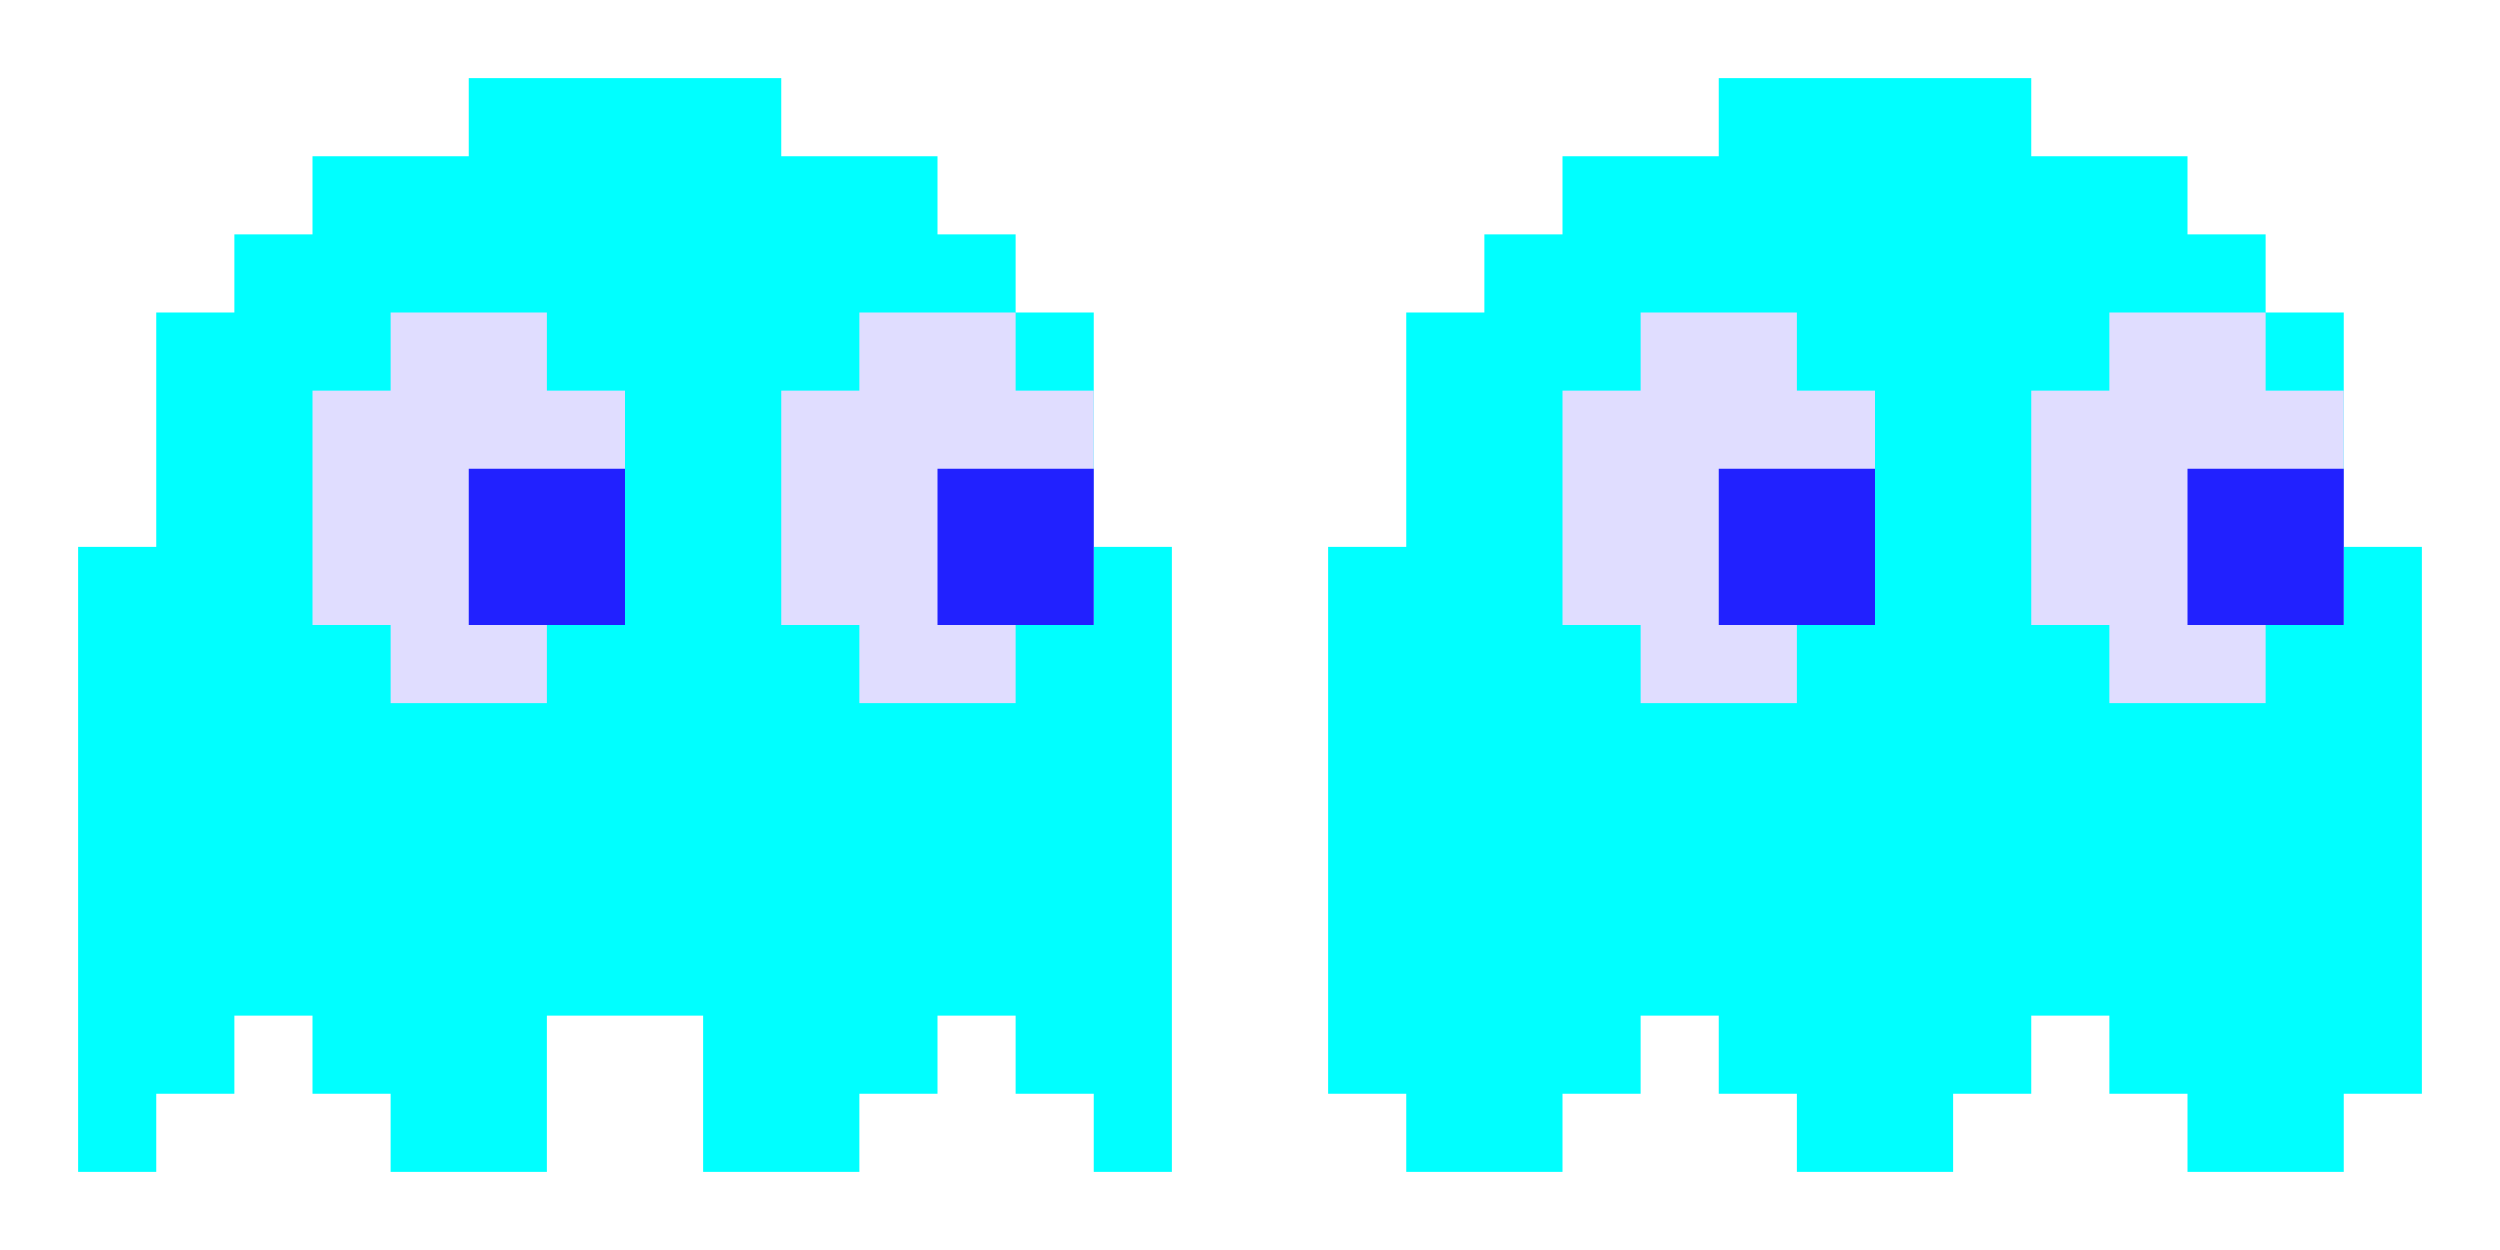
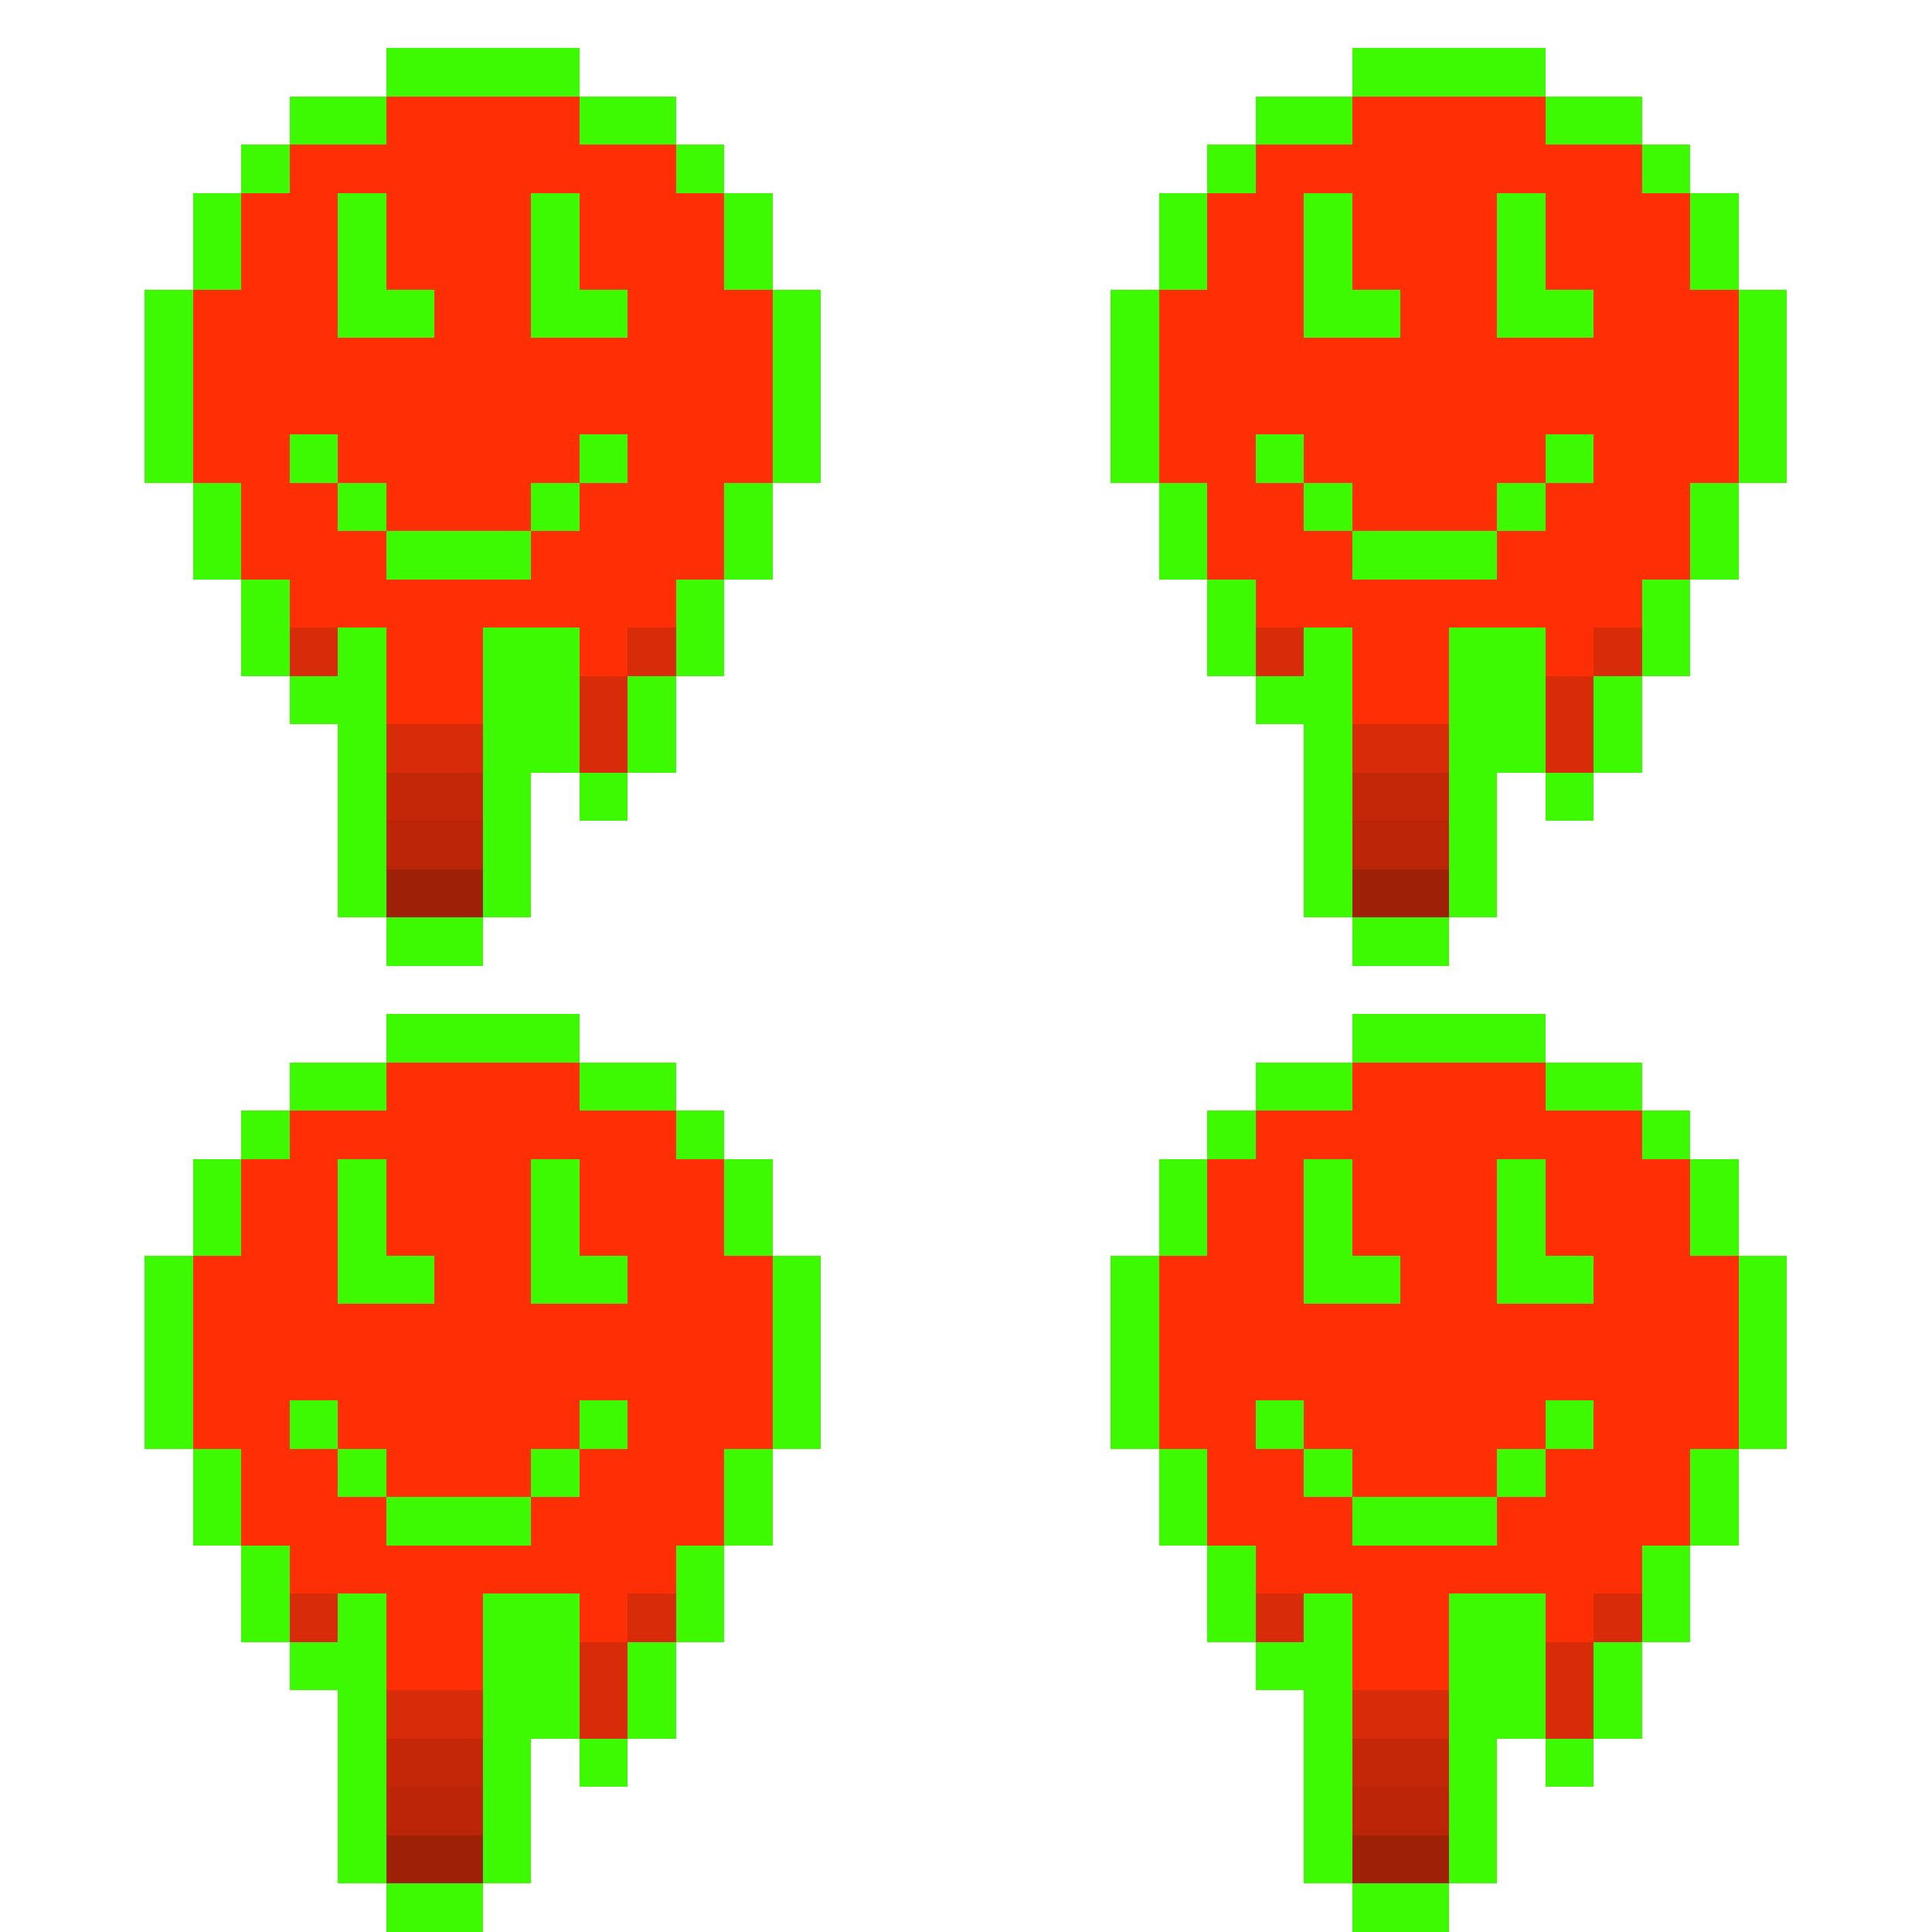
- <svg xmlns="http://www.w3.org/2000/svg" width="32" height="16" viewBox="0 0 32 16" fill="none">
-   <path d="M3 3V4H2V7H1V15H2V14H3V13H4V14H5V15H7V13H9V15H11V14H12V13H13V14H14V15H15V7H14V4H13V3H12V2H10V1H6V2H5H4V3H3Z" fill="#00FFFF" />
-   <path d="M5 8V9H7V8H8V5H7V4H5V5H4V8H5Z" fill="#E0DDFF" />
-   <path d="M6 8V6H8V8H6Z" fill="#2121FF" />
-   <path d="M11 8V9H13V8H14V5H13V4H11V5H10V8H11Z" fill="#E0DDFF" />
-   <path d="M12 8V6H14V8H12Z" fill="#2121FF" />
-   <path d="M19 3V4H18V7H17V14H18V15H20V14H21V13H22V14H23V15H25V14H26V13H27V14H28V15H30V14H31V7H30V4H29V3H28V2H26V1H22V2H21H20V3H19Z" fill="#00FFFF" />
-   <path d="M21 8V9H23V8H24V5H23V4H21V5H20V8H21Z" fill="#E0DDFF" />
-   <path d="M22 8V6H24V8H22Z" fill="#2121FF" />
-   <path d="M27 8V9H29V8H30V5H29V4H27V5H26V8H27Z" fill="#E0DDFF" />
-   <path d="M28 8V6H30V8H28Z" fill="#2121FF" />
+ <svg xmlns="http://www.w3.org/2000/svg" version="1.1" viewBox="0 0 800 800" preserveAspectRatio="xMidYMid slice">
+   <defs>
+     <pattern id="pppixelate-pattern" width="20" height="20" patternUnits="userSpaceOnUse" patternTransform="scale(20) rotate(0)" shape-rendering="crispEdges">
+       <rect width="1" height="1" x="8" y="1" fill="hsl(105, 100%, 49%)" />
+       <rect width="1" height="1" x="9" y="1" fill="hsl(105, 100%, 49%)" />
+       <rect width="1" height="1" x="10" y="1" fill="hsl(105, 100%, 49%)" />
+       <rect width="1" height="1" x="11" y="1" fill="hsl(105, 100%, 49%)" />
+       <rect width="1" height="1" x="6" y="2" fill="hsl(105, 100%, 49%)" />
+       <rect width="1" height="1" x="7" y="2" fill="hsl(105, 100%, 49%)" />
+       <rect width="1" height="1" x="8" y="2" fill="hsl(10, 100%, 51%)" />
+       <rect width="1" height="1" x="9" y="2" fill="hsl(10, 100%, 51%)" />
+       <rect width="1" height="1" x="10" y="2" fill="hsl(10, 100%, 51%)" />
+       <rect width="1" height="1" x="11" y="2" fill="hsl(10, 100%, 51%)" />
+       <rect width="1" height="1" x="12" y="2" fill="hsl(105, 100%, 49%)" />
+       <rect width="1" height="1" x="13" y="2" fill="hsl(105, 100%, 49%)" />
+       <rect width="1" height="1" x="5" y="3" fill="hsl(105, 100%, 49%)" />
+       <rect width="1" height="1" x="6" y="3" fill="hsl(10, 100%, 51%)" />
+       <rect width="1" height="1" x="7" y="3" fill="hsl(10, 100%, 51%)" />
+       <rect width="1" height="1" x="8" y="3" fill="hsl(10, 100%, 51%)" />
+       <rect width="1" height="1" x="9" y="3" fill="hsl(10, 100%, 51%)" />
+       <rect width="1" height="1" x="10" y="3" fill="hsl(10, 100%, 51%)" />
+       <rect width="1" height="1" x="11" y="3" fill="hsl(10, 100%, 51%)" />
+       <rect width="1" height="1" x="12" y="3" fill="hsl(10, 100%, 51%)" />
+       <rect width="1" height="1" x="13" y="3" fill="hsl(10, 100%, 51%)" />
+       <rect width="1" height="1" x="14" y="3" fill="hsl(105, 100%, 49%)" />
+       <rect width="1" height="1" x="4" y="4" fill="hsl(105, 100%, 49%)" />
+       <rect width="1" height="1" x="5" y="4" fill="hsl(10, 100%, 51%)" />
+       <rect width="1" height="1" x="6" y="4" fill="hsl(10, 100%, 51%)" />
+       <rect width="1" height="1" x="7" y="4" fill="hsl(105, 100%, 49%)" />
+       <rect width="1" height="1" x="8" y="4" fill="hsl(10, 100%, 51%)" />
+       <rect width="1" height="1" x="9" y="4" fill="hsl(10, 100%, 51%)" />
+       <rect width="1" height="1" x="10" y="4" fill="hsl(10, 100%, 51%)" />
+       <rect width="1" height="1" x="11" y="4" fill="hsl(105, 100%, 49%)" />
+       <rect width="1" height="1" x="12" y="4" fill="hsl(10, 100%, 51%)" />
+       <rect width="1" height="1" x="13" y="4" fill="hsl(10, 100%, 51%)" />
+       <rect width="1" height="1" x="14" y="4" fill="hsl(10, 100%, 51%)" />
+       <rect width="1" height="1" x="15" y="4" fill="hsl(105, 100%, 49%)" />
+       <rect width="1" height="1" x="4" y="5" fill="hsl(105, 100%, 49%)" />
+       <rect width="1" height="1" x="5" y="5" fill="hsl(10, 100%, 51%)" />
+       <rect width="1" height="1" x="6" y="5" fill="hsl(10, 100%, 51%)" />
+       <rect width="1" height="1" x="7" y="5" fill="hsl(105, 100%, 49%)" />
+       <rect width="1" height="1" x="8" y="5" fill="hsl(10, 100%, 51%)" />
+       <rect width="1" height="1" x="9" y="5" fill="hsl(10, 100%, 51%)" />
+       <rect width="1" height="1" x="10" y="5" fill="hsl(10, 100%, 51%)" />
+       <rect width="1" height="1" x="11" y="5" fill="hsl(105, 100%, 49%)" />
+       <rect width="1" height="1" x="12" y="5" fill="hsl(10, 100%, 51%)" />
+       <rect width="1" height="1" x="13" y="5" fill="hsl(10, 100%, 51%)" />
+       <rect width="1" height="1" x="14" y="5" fill="hsl(10, 100%, 51%)" />
+       <rect width="1" height="1" x="15" y="5" fill="hsl(105, 100%, 49%)" />
+       <rect width="1" height="1" x="3" y="6" fill="hsl(105, 100%, 49%)" />
+       <rect width="1" height="1" x="4" y="6" fill="hsl(10, 100%, 51%)" />
+       <rect width="1" height="1" x="5" y="6" fill="hsl(10, 100%, 51%)" />
+       <rect width="1" height="1" x="6" y="6" fill="hsl(10, 100%, 51%)" />
+       <rect width="1" height="1" x="7" y="6" fill="hsl(105, 100%, 49%)" />
+       <rect width="1" height="1" x="8" y="6" fill="hsl(105, 100%, 49%)" />
+       <rect width="1" height="1" x="9" y="6" fill="hsl(10, 100%, 51%)" />
+       <rect width="1" height="1" x="10" y="6" fill="hsl(10, 100%, 51%)" />
+       <rect width="1" height="1" x="11" y="6" fill="hsl(105, 100%, 49%)" />
+       <rect width="1" height="1" x="12" y="6" fill="hsl(105, 100%, 49%)" />
+       <rect width="1" height="1" x="13" y="6" fill="hsl(10, 100%, 51%)" />
+       <rect width="1" height="1" x="14" y="6" fill="hsl(10, 100%, 51%)" />
+       <rect width="1" height="1" x="15" y="6" fill="hsl(10, 100%, 51%)" />
+       <rect width="1" height="1" x="16" y="6" fill="hsl(105, 100%, 49%)" />
+       <rect width="1" height="1" x="3" y="7" fill="hsl(105, 100%, 49%)" />
+       <rect width="1" height="1" x="4" y="7" fill="hsl(10, 100%, 51%)" />
+       <rect width="1" height="1" x="5" y="7" fill="hsl(10, 100%, 51%)" />
+       <rect width="1" height="1" x="6" y="7" fill="hsl(10, 100%, 51%)" />
+       <rect width="1" height="1" x="7" y="7" fill="hsl(10, 100%, 51%)" />
+       <rect width="1" height="1" x="8" y="7" fill="hsl(10, 100%, 51%)" />
+       <rect width="1" height="1" x="9" y="7" fill="hsl(10, 100%, 51%)" />
+       <rect width="1" height="1" x="10" y="7" fill="hsl(10, 100%, 51%)" />
+       <rect width="1" height="1" x="11" y="7" fill="hsl(10, 100%, 51%)" />
+       <rect width="1" height="1" x="12" y="7" fill="hsl(10, 100%, 51%)" />
+       <rect width="1" height="1" x="13" y="7" fill="hsl(10, 100%, 51%)" />
+       <rect width="1" height="1" x="14" y="7" fill="hsl(10, 100%, 51%)" />
+       <rect width="1" height="1" x="15" y="7" fill="hsl(10, 100%, 51%)" />
+       <rect width="1" height="1" x="16" y="7" fill="hsl(105, 100%, 49%)" />
+       <rect width="1" height="1" x="3" y="8" fill="hsl(105, 100%, 49%)" />
+       <rect width="1" height="1" x="4" y="8" fill="hsl(10, 100%, 51%)" />
+       <rect width="1" height="1" x="5" y="8" fill="hsl(10, 100%, 51%)" />
+       <rect width="1" height="1" x="6" y="8" fill="hsl(10, 100%, 51%)" />
+       <rect width="1" height="1" x="7" y="8" fill="hsl(10, 100%, 51%)" />
+       <rect width="1" height="1" x="8" y="8" fill="hsl(10, 100%, 51%)" />
+       <rect width="1" height="1" x="9" y="8" fill="hsl(10, 100%, 51%)" />
+       <rect width="1" height="1" x="10" y="8" fill="hsl(10, 100%, 51%)" />
+       <rect width="1" height="1" x="11" y="8" fill="hsl(10, 100%, 51%)" />
+       <rect width="1" height="1" x="12" y="8" fill="hsl(10, 100%, 51%)" />
+       <rect width="1" height="1" x="13" y="8" fill="hsl(10, 100%, 51%)" />
+       <rect width="1" height="1" x="14" y="8" fill="hsl(10, 100%, 51%)" />
+       <rect width="1" height="1" x="15" y="8" fill="hsl(10, 100%, 51%)" />
+       <rect width="1" height="1" x="16" y="8" fill="hsl(105, 100%, 49%)" />
+       <rect width="1" height="1" x="3" y="9" fill="hsl(105, 100%, 49%)" />
+       <rect width="1" height="1" x="4" y="9" fill="hsl(10, 100%, 51%)" />
+       <rect width="1" height="1" x="5" y="9" fill="hsl(10, 100%, 51%)" />
+       <rect width="1" height="1" x="6" y="9" fill="hsl(105, 100%, 49%)" />
+       <rect width="1" height="1" x="7" y="9" fill="hsl(10, 100%, 51%)" />
+       <rect width="1" height="1" x="8" y="9" fill="hsl(10, 100%, 51%)" />
+       <rect width="1" height="1" x="9" y="9" fill="hsl(10, 100%, 51%)" />
+       <rect width="1" height="1" x="10" y="9" fill="hsl(10, 100%, 51%)" />
+       <rect width="1" height="1" x="11" y="9" fill="hsl(10, 100%, 51%)" />
+       <rect width="1" height="1" x="12" y="9" fill="hsl(105, 100%, 49%)" />
+       <rect width="1" height="1" x="13" y="9" fill="hsl(10, 100%, 51%)" />
+       <rect width="1" height="1" x="14" y="9" fill="hsl(10, 100%, 51%)" />
+       <rect width="1" height="1" x="15" y="9" fill="hsl(10, 100%, 51%)" />
+       <rect width="1" height="1" x="16" y="9" fill="hsl(105, 100%, 49%)" />
+       <rect width="1" height="1" x="4" y="10" fill="hsl(105, 100%, 49%)" />
+       <rect width="1" height="1" x="5" y="10" fill="hsl(10, 100%, 51%)" />
+       <rect width="1" height="1" x="6" y="10" fill="hsl(10, 100%, 51%)" />
+       <rect width="1" height="1" x="7" y="10" fill="hsl(105, 100%, 49%)" />
+       <rect width="1" height="1" x="8" y="10" fill="hsl(10, 100%, 51%)" />
+       <rect width="1" height="1" x="9" y="10" fill="hsl(10, 100%, 51%)" />
+       <rect width="1" height="1" x="10" y="10" fill="hsl(10, 100%, 51%)" />
+       <rect width="1" height="1" x="11" y="10" fill="hsl(105, 100%, 49%)" />
+       <rect width="1" height="1" x="12" y="10" fill="hsl(10, 100%, 51%)" />
+       <rect width="1" height="1" x="13" y="10" fill="hsl(10, 100%, 51%)" />
+       <rect width="1" height="1" x="14" y="10" fill="hsl(10, 100%, 51%)" />
+       <rect width="1" height="1" x="15" y="10" fill="hsl(105, 100%, 49%)" />
+       <rect width="1" height="1" x="4" y="11" fill="hsl(105, 100%, 49%)" />
+       <rect width="1" height="1" x="5" y="11" fill="hsl(10, 100%, 51%)" />
+       <rect width="1" height="1" x="6" y="11" fill="hsl(10, 100%, 51%)" />
+       <rect width="1" height="1" x="7" y="11" fill="hsl(10, 100%, 51%)" />
+       <rect width="1" height="1" x="8" y="11" fill="hsl(105, 100%, 49%)" />
+       <rect width="1" height="1" x="9" y="11" fill="hsl(105, 100%, 49%)" />
+       <rect width="1" height="1" x="10" y="11" fill="hsl(105, 100%, 49%)" />
+       <rect width="1" height="1" x="11" y="11" fill="hsl(10, 100%, 51%)" />
+       <rect width="1" height="1" x="12" y="11" fill="hsl(10, 100%, 51%)" />
+       <rect width="1" height="1" x="13" y="11" fill="hsl(10, 100%, 51%)" />
+       <rect width="1" height="1" x="14" y="11" fill="hsl(10, 100%, 51%)" />
+       <rect width="1" height="1" x="15" y="11" fill="hsl(105, 100%, 49%)" />
+       <rect width="1" height="1" x="5" y="12" fill="hsl(105, 100%, 49%)" />
+       <rect width="1" height="1" x="6" y="12" fill="hsl(10, 100%, 51%)" />
+       <rect width="1" height="1" x="7" y="12" fill="hsl(10, 100%, 51%)" />
+       <rect width="1" height="1" x="8" y="12" fill="hsl(10, 100%, 51%)" />
+       <rect width="1" height="1" x="9" y="12" fill="hsl(10, 100%, 51%)" />
+       <rect width="1" height="1" x="10" y="12" fill="hsl(10, 100%, 51%)" />
+       <rect width="1" height="1" x="11" y="12" fill="hsl(10, 100%, 51%)" />
+       <rect width="1" height="1" x="12" y="12" fill="hsl(10, 100%, 51%)" />
+       <rect width="1" height="1" x="13" y="12" fill="hsl(10, 100%, 51%)" />
+       <rect width="1" height="1" x="14" y="12" fill="hsl(105, 100%, 49%)" />
+       <rect width="1" height="1" x="5" y="13" fill="hsl(105, 100%, 49%)" />
+       <rect width="1" height="1" x="6" y="13" fill="hsl(10, 92%, 44%)" />
+       <rect width="1" height="1" x="7" y="13" fill="hsl(105, 100%, 49%)" />
+       <rect width="1" height="1" x="8" y="13" fill="hsl(10, 100%, 51%)" />
+       <rect width="1" height="1" x="9" y="13" fill="hsl(10, 100%, 51%)" />
+       <rect width="1" height="1" x="10" y="13" fill="hsl(105, 100%, 49%)" />
+       <rect width="1" height="1" x="11" y="13" fill="hsl(105, 100%, 49%)" />
+       <rect width="1" height="1" x="12" y="13" fill="hsl(10, 100%, 51%)" />
+       <rect width="1" height="1" x="13" y="13" fill="hsl(10, 92%, 44%)" />
+       <rect width="1" height="1" x="14" y="13" fill="hsl(105, 100%, 49%)" />
+       <rect width="1" height="1" x="6" y="14" fill="hsl(105, 100%, 49%)" />
+       <rect width="1" height="1" x="7" y="14" fill="hsl(105, 100%, 49%)" />
+       <rect width="1" height="1" x="8" y="14" fill="hsl(10, 100%, 51%)" />
+       <rect width="1" height="1" x="9" y="14" fill="hsl(10, 100%, 51%)" />
+       <rect width="1" height="1" x="10" y="14" fill="hsl(105, 100%, 49%)" />
+       <rect width="1" height="1" x="11" y="14" fill="hsl(105, 100%, 49%)" />
+       <rect width="1" height="1" x="12" y="14" fill="hsl(10, 92%, 44%)" />
+       <rect width="1" height="1" x="13" y="14" fill="hsl(105, 100%, 49%)" />
+       <rect width="1" height="1" x="7" y="15" fill="hsl(105, 100%, 49%)" />
+       <rect width="1" height="1" x="8" y="15" fill="hsl(10, 92%, 44%)" />
+       <rect width="1" height="1" x="9" y="15" fill="hsl(10, 92%, 44%)" />
+       <rect width="1" height="1" x="10" y="15" fill="hsl(105, 100%, 49%)" />
+       <rect width="1" height="1" x="11" y="15" fill="hsl(105, 100%, 49%)" />
+       <rect width="1" height="1" x="12" y="15" fill="hsl(10, 92%, 44%)" />
+       <rect width="1" height="1" x="13" y="15" fill="hsl(105, 100%, 49%)" />
+       <rect width="1" height="1" x="7" y="16" fill="hsl(105, 100%, 49%)" />
+       <rect width="1" height="1" x="8" y="16" fill="hsl(10, 92%, 40%)" />
+       <rect width="1" height="1" x="9" y="16" fill="hsl(10, 92%, 40%)" />
+       <rect width="1" height="1" x="10" y="16" fill="hsl(105, 100%, 49%)" />
+       <rect width="1" height="1" x="12" y="16" fill="hsl(105, 100%, 49%)" />
+       <rect width="1" height="1" x="7" y="17" fill="hsl(105, 100%, 49%)" />
+       <rect width="1" height="1" x="8" y="17" fill="hsl(10, 93%, 38%)" />
+       <rect width="1" height="1" x="9" y="17" fill="hsl(10, 93%, 38%)" />
+       <rect width="1" height="1" x="10" y="17" fill="hsl(105, 100%, 49%)" />
+       <rect width="1" height="1" x="7" y="18" fill="hsl(105, 100%, 49%)" />
+       <rect width="1" height="1" x="8" y="18" fill="hsl(10, 92%, 32%)" />
+       <rect width="1" height="1" x="9" y="18" fill="hsl(10, 92%, 32%)" />
+       <rect width="1" height="1" x="10" y="18" fill="hsl(105, 100%, 49%)" />
+       <rect width="1" height="1" x="8" y="19" fill="hsl(105, 100%, 49%)" />
+       <rect width="1" height="1" x="9" y="19" fill="hsl(105, 100%, 49%)" />
+     </pattern>
+   </defs>
+   <rect width="100%" height="100%" fill="url(#pppixelate-pattern)" />
</svg>
